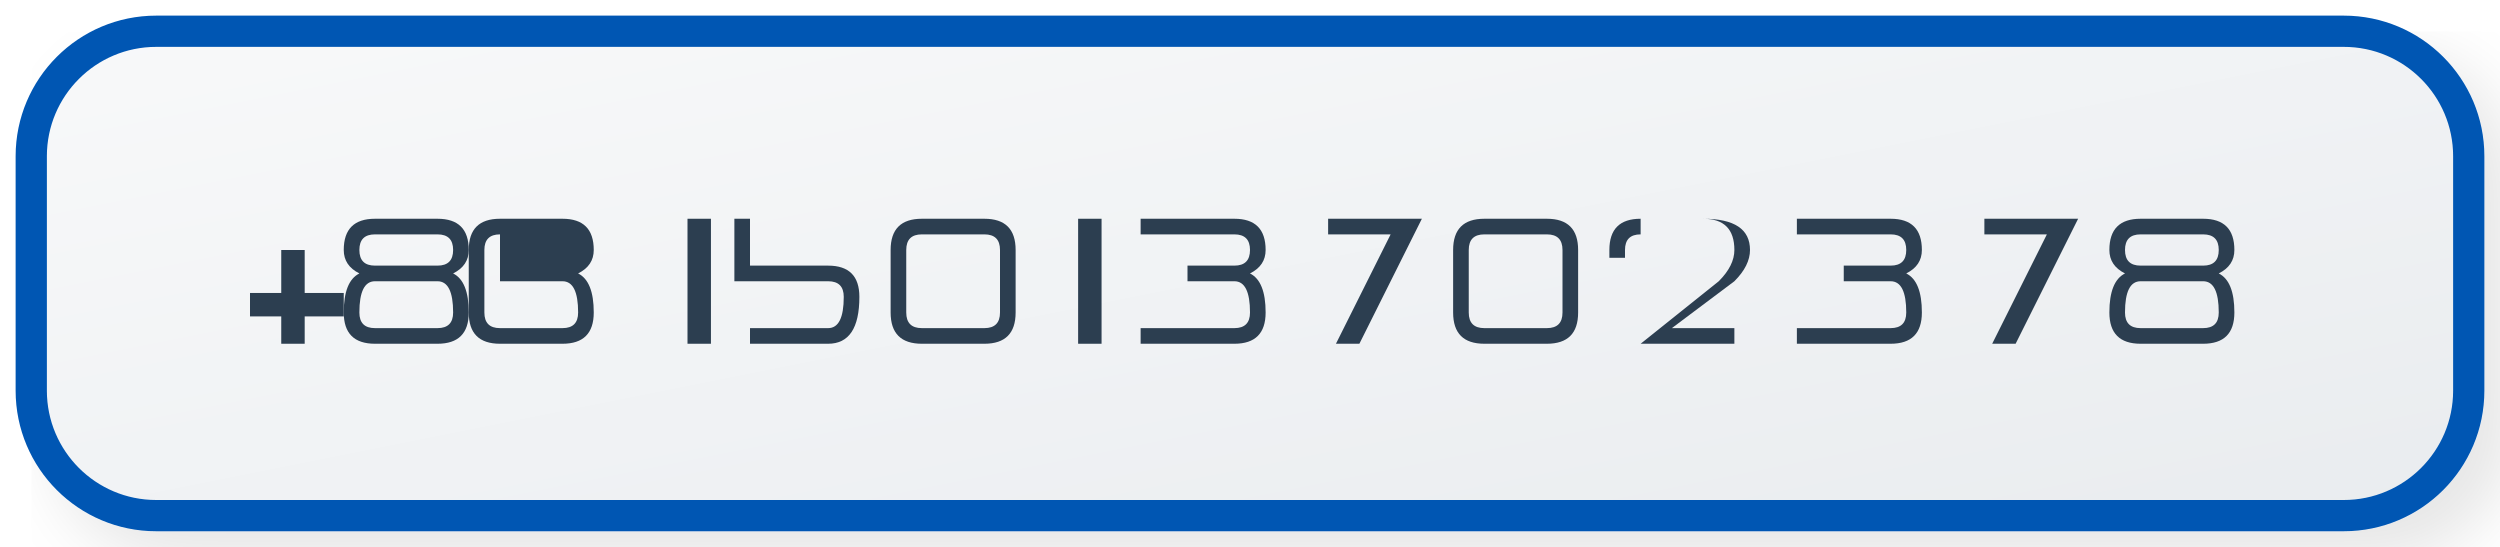
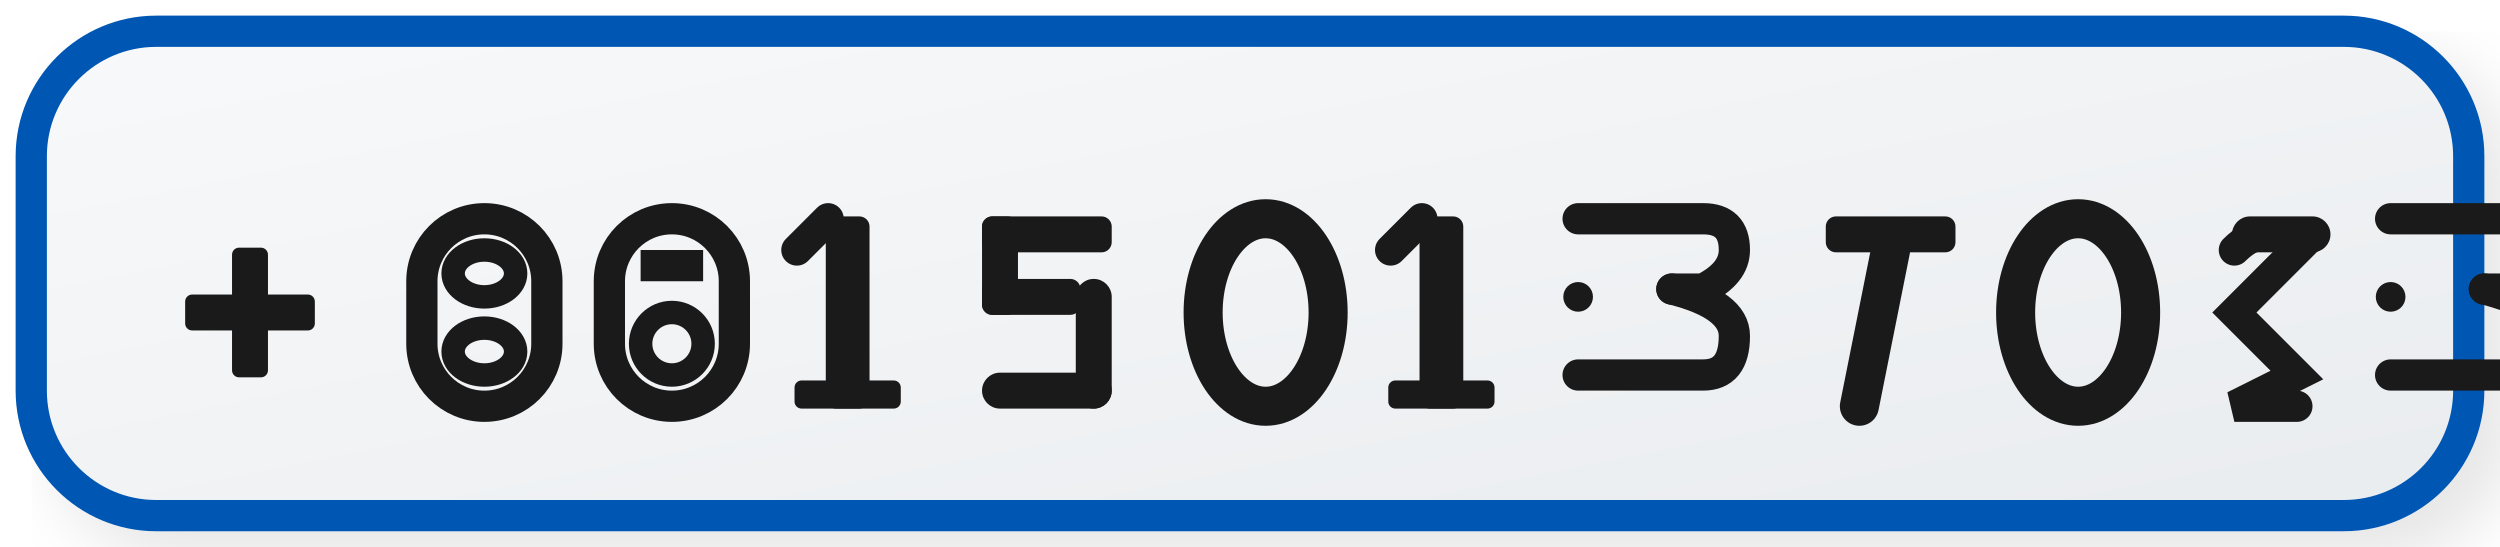
<svg xmlns="http://www.w3.org/2000/svg" width="160" height="35" viewBox="0 0 160 35">
  <defs>
    <linearGradient id="bgGradient" x1="0%" y1="0%" x2="100%" y2="100%">
      <stop offset="0%" style="stop-color:#f8f9fa;stop-opacity:1" />
      <stop offset="100%" style="stop-color:#e9ecef;stop-opacity:1" />
    </linearGradient>
    <filter id="shadow" x="-20%" y="-20%" width="140%" height="140%">
      <feDropShadow dx="2" dy="2" stdDeviation="2" flood-color="#000" flood-opacity="0.1" />
    </filter>
  </defs>
  <rect x="2" y="2" width="156" height="31" rx="8" ry="8" fill="url(#bgGradient)" stroke="#0056b3" stroke-width="2" filter="url(#shadow)" />
-   <g fill="#2c3e50" transform="translate(18, 12)">
-     <rect x="0" y="4" width="1.5" height="6" />
-     <rect x="-2" y="6.75" width="6" height="1.5" />
-     <path d="M6 2 L10 2 Q12 2 12 4 Q12 5 11 5.5 Q12 6 12 8 Q12 10 10 10 L6 10 Q4 10 4 8 Q4 6 5 5.5 Q4 5 4 4 Q4 2 6 2 Z M6 3 Q5 3 5 4 Q5 5 6 5 L10 5 Q11 5 11 4 Q11 3 10 3 Z M6 6 Q5 6 5 8 Q5 9 6 9 L10 9 Q11 9 11 8 Q11 6 10 6 Z" />
-     <path d="M14 2 L18 2 Q20 2 20 4 Q20 5 19 5.5 Q20 6 20 8 Q20 10 18 10 L14 10 Q12 10 12 8 L12 4 Q12 2 14 2 Z M14 3 Q13 3 13 4 L13 8 Q13 9 14 9 L18 9 Q19 9 19 8 Q19 6 18 6 L14 6 L14 3 Z M14 3 L18 3 Q19 3 19 4 Q19 5 18 5 L14 5 Z" />
-     <rect x="26" y="2" width="1.5" height="8" />
-     <path d="M24.5 3.5 L26 2" />
-     <path d="M30 2 L36 2 L30 2 L30 5 L35 5 Q37 5 37 7 Q37 10 35 10 L30 10 L30 9 L35 9 Q36 9 36 7 Q36 6 35 6 L29 6 L29 2 Z" />
-     <path d="M41 2 L45 2 Q47 2 47 4 L47 8 Q47 10 45 10 L41 10 Q39 10 39 8 L39 4 Q39 2 41 2 Z M41 3 Q40 3 40 4 L40 8 Q40 9 41 9 L45 9 Q46 9 46 8 L46 4 Q46 3 45 3 Z" />
-     <rect x="51" y="2" width="1.5" height="8" />
-     <path d="M49.5 3.5 L51 2" />
-     <path d="M55 2 L61 2 Q63 2 63 4 Q63 5 62 5.5 Q63 6 63 8 Q63 10 61 10 L55 10 L55 9 L61 9 Q62 9 62 8 Q62 6 61 6 L58 6 L58 5 L61 5 Q62 5 62 4 Q62 3 61 3 L55 3 Z" />
-     <path d="M67 2 L73 2 L69 10 L67.5 10 L71 3 L67 3 Z" />
-     <path d="M77 2 L81 2 Q83 2 83 4 L83 8 Q83 10 81 10 L77 10 Q75 10 75 8 L75 4 Q75 2 77 2 Z M77 3 Q76 3 76 4 L76 8 Q76 9 77 9 L81 9 Q82 9 82 8 L82 4 Q82 3 81 3 Z" />
-     <path d="M87 2 L91 2 Q93 2 93 4 Q93 5 92 6 L87 10 L93 10 L93 9 L89 9 L93 6 Q94 5 94 4 Q94 2 91 2 L87 2 Q85 2 85 4 L85 4.5 L86 4.5 L86 4 Q86 3 87 3 Z" />
-     <path d="M97 2 L103 2 Q105 2 105 4 Q105 5 104 5.5 Q105 6 105 8 Q105 10 103 10 L97 10 L97 9 L103 9 Q104 9 104 8 Q104 6 103 6 L100 6 L100 5 L103 5 Q104 5 104 4 Q104 3 103 3 L97 3 Z" />
-     <path d="M109 2 L115 2 L111 10 L109.5 10 L113 3 L109 3 Z" />
-     <path d="M119 2 L123 2 Q125 2 125 4 Q125 5 124 5.5 Q125 6 125 8 Q125 10 123 10 L119 10 Q117 10 117 8 Q117 6 118 5.5 Q117 5 117 4 Q117 2 119 2 Z M119 3 Q118 3 118 4 Q118 5 119 5 L123 5 Q124 5 124 4 Q124 3 123 3 Z M119 6 Q118 6 118 8 Q118 9 119 9 L123 9 Q124 9 124 8 Q124 6 123 6 Z" />
+   <g fill="#1a1a1a" stroke="#1a1a1a" stroke-width="0.3" transform="translate(15, 11)">
+     <rect x="0" y="5" width="2" height="8" rx="0.3" />
+     <rect x="-3" y="8" width="8" height="2" rx="0.3" />
+     <rect x="12" y="3" width="8" height="12" rx="4" fill="none" stroke-width="2" />
+     <rect x="14" y="5" width="4" height="3" rx="2" fill="none" stroke-width="1.5" />
+     <rect x="14" y="10" width="4" height="3" rx="2" fill="none" stroke-width="1.5" />
+     <rect x="24" y="3" width="8" height="12" rx="4" fill="none" stroke-width="2" />
+     <rect x="26" y="9" width="4" height="4" rx="2" fill="none" stroke-width="1.5" />
+     <path d="M26,6 L30,6" stroke-width="2" />
+     <rect x="38" y="3" width="2.5" height="12" rx="0.5" />
+     <path d="M36,5 L38,3" stroke-width="2" stroke-linecap="round" />
+     <rect x="36" y="13.5" width="6.5" height="1.5" rx="0.3" />
+     <rect x="48" y="3" width="8" height="2" rx="0.5" />
+     <rect x="48" y="3" width="2" height="6" rx="0.5" />
+     <rect x="48" y="7" width="6" height="2" rx="0.5" />
+     <rect x="54" y="7" width="2" height="8" rx="1" />
+     <rect x="48" y="13" width="8" height="2" rx="1" />
+     <ellipse cx="66" cy="9" rx="4" ry="6" fill="none" stroke-width="2.5" />
+     <rect x="76" y="3" width="2.5" height="12" rx="0.5" />
+     <path d="M74,5 L76,3" stroke-width="2" stroke-linecap="round" />
+     <rect x="74" y="13.5" width="6.5" height="1.5" rx="0.3" />
+     <path d="M86,3 L94,3 Q96,3 96,5 Q96,6.5 94,7.5 L92,7.5" stroke-width="2" fill="none" stroke-linecap="round" />
+     <path d="M92,7.5 Q96,8.5 96,10.5 Q96,13 94,13 L86,13" stroke-width="2" fill="none" stroke-linecap="round" />
+     <circle cx="86" cy="8" r="0.8" fill="#1a1a1a" />
+     <rect x="102" y="3" width="8" height="2" rx="0.5" />
+     <path d="M106,5 L104,15" stroke-width="2.5" stroke-linecap="round" />
+     <ellipse cx="118" cy="9" rx="4" ry="6" fill="none" stroke-width="2.5" />
+     <path d="M128,5 Q130,3 132,5 Q130,7 128,9 L132,13 L128,15 L132,15" stroke-width="2" fill="none" stroke-linecap="round" />
+     <rect x="128" y="3" width="6" height="2" rx="1" />
+     <path d="M138,3 L146,3 Q148,3 148,5 Q148,6.5 146,7.5 L144,7.5" stroke-width="2" fill="none" stroke-linecap="round" />
+     <path d="M144,7.5 Q148,8.5 148,10.5 Q148,13 146,13 L138,13" stroke-width="2" fill="none" stroke-linecap="round" />
+     <circle cx="138" cy="8" r="0.8" fill="#1a1a1a" />
+     <rect x="154" y="3" width="8" height="2" rx="0.5" />
+     <path d="M158,5 L156,15" stroke-width="2.5" stroke-linecap="round" />
+     <rect x="168" y="3" width="8" height="12" rx="4" fill="none" stroke-width="2" />
+     <rect x="170" y="5" width="4" height="3" rx="2" fill="none" stroke-width="1.5" />
+     <rect x="170" y="10" width="4" height="3" rx="2" fill="none" stroke-width="1.5" />
  </g>
</svg>
